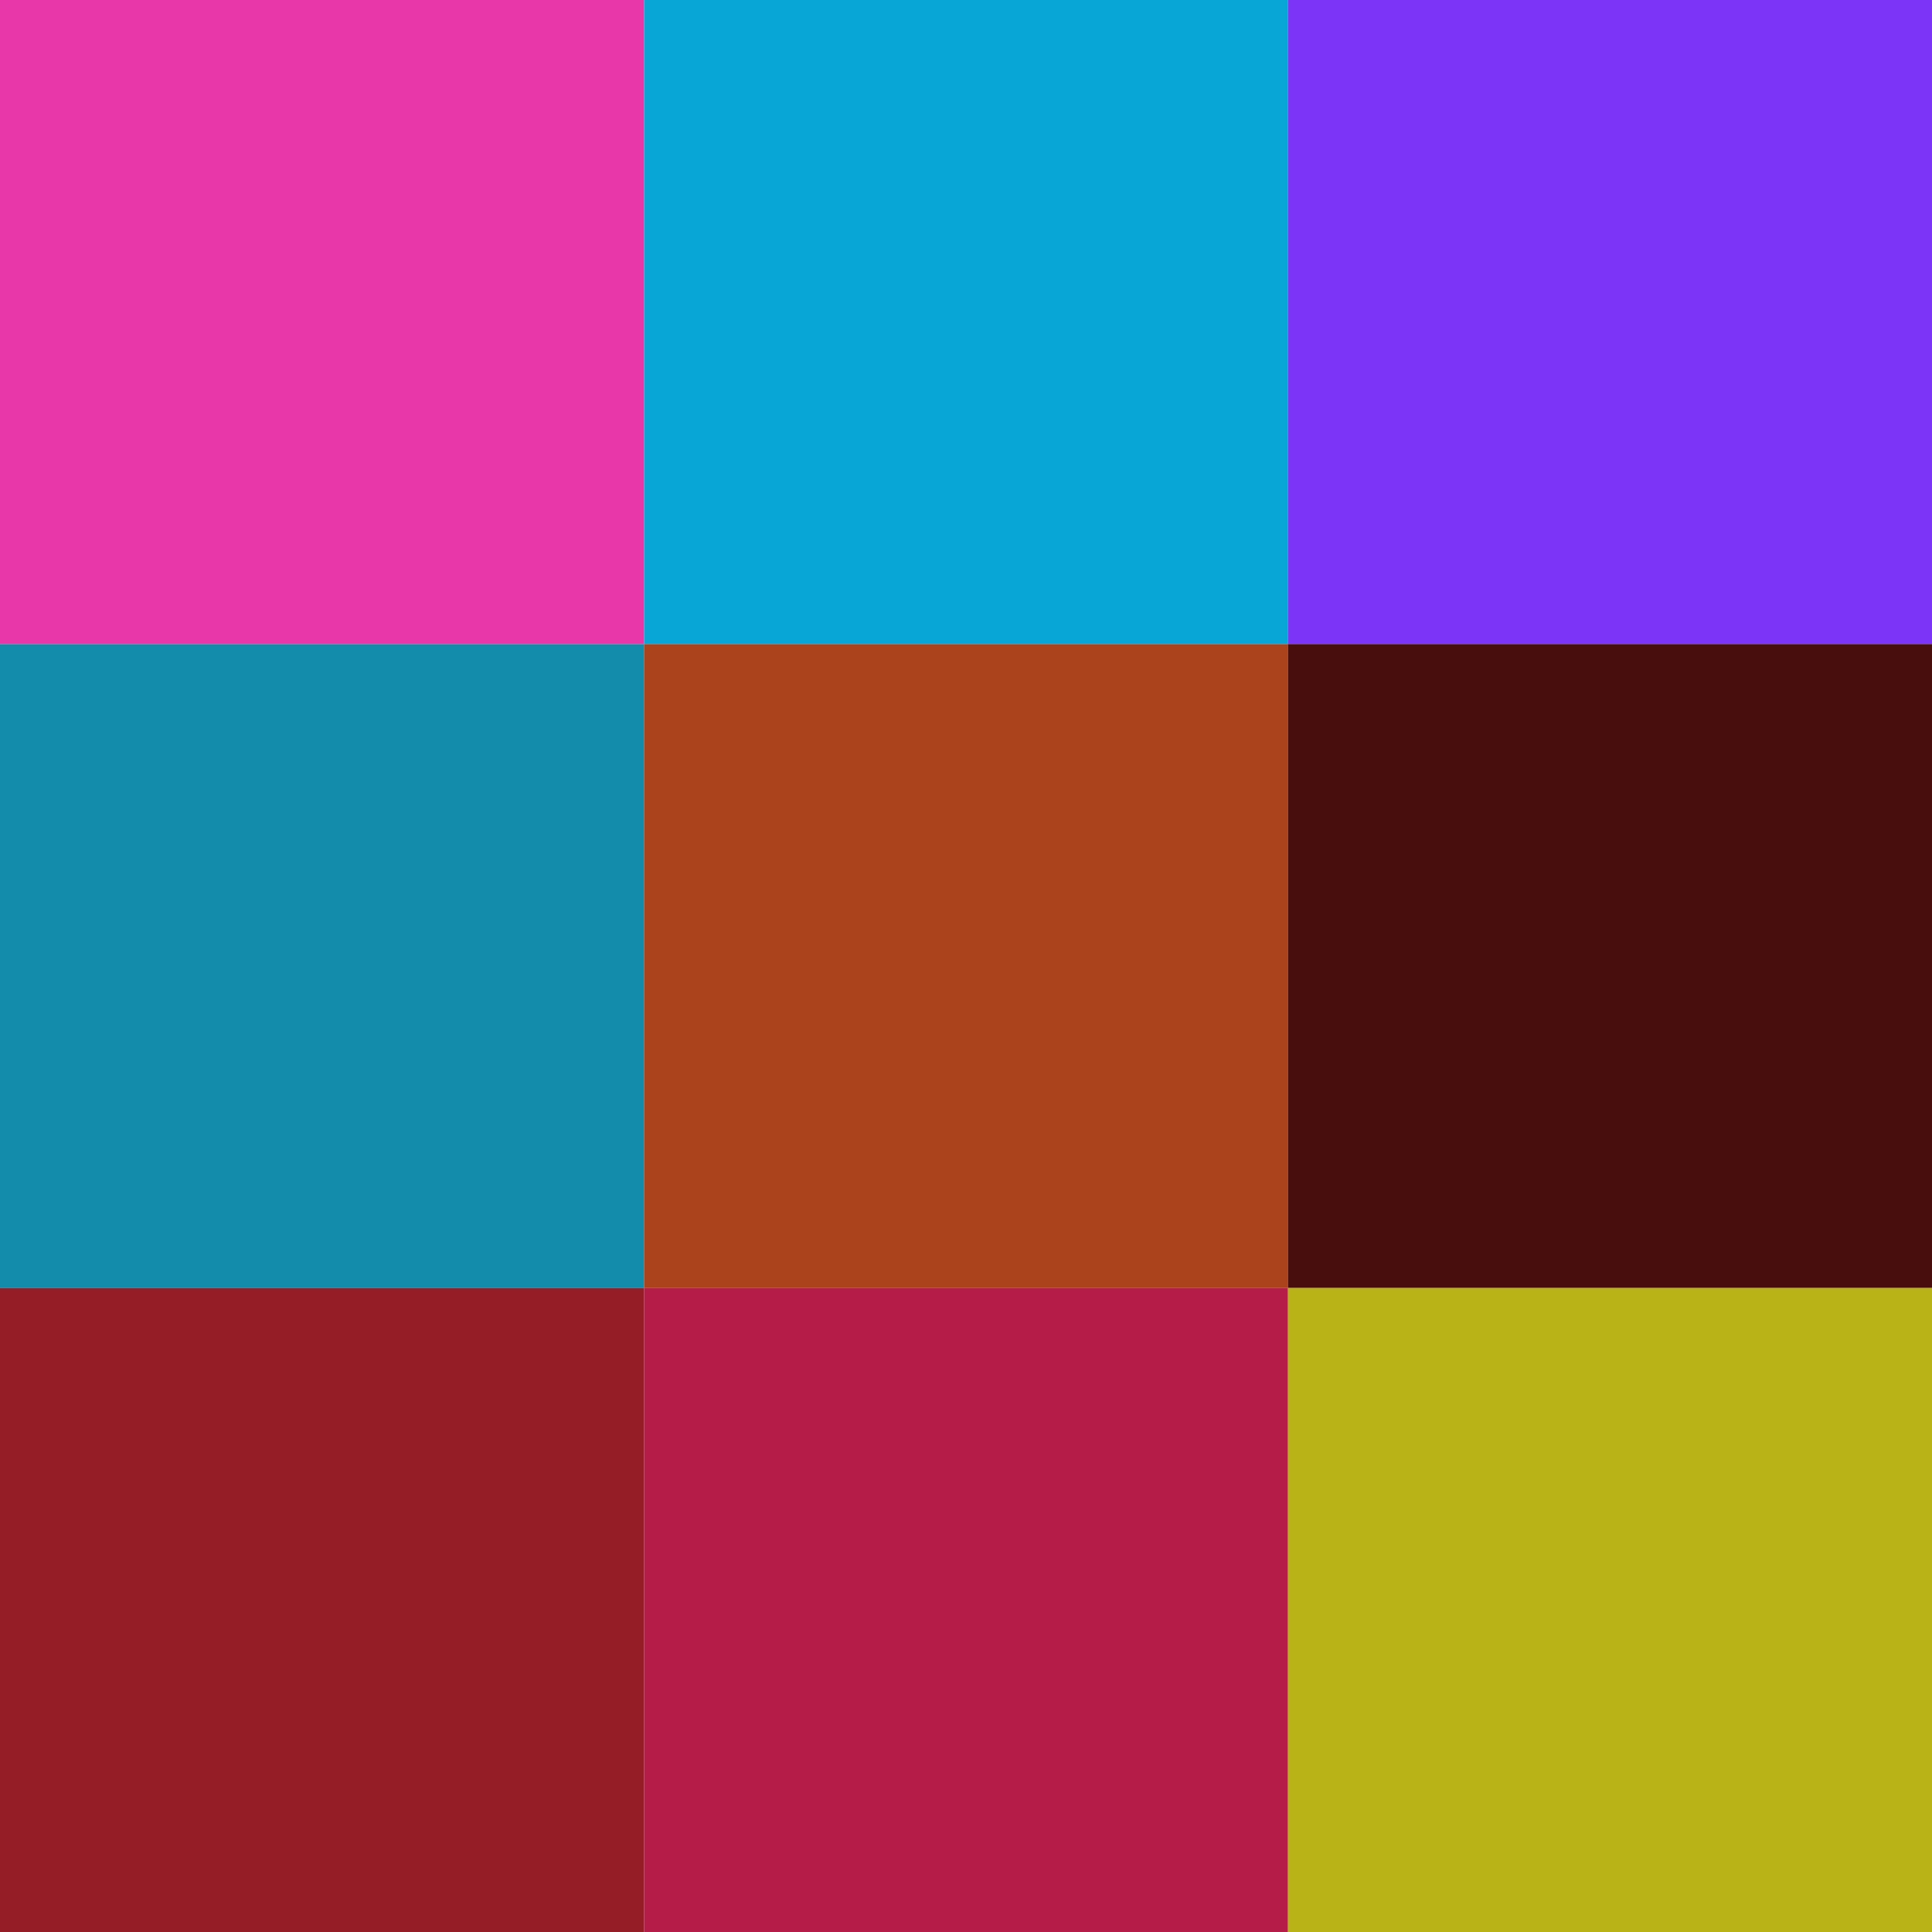
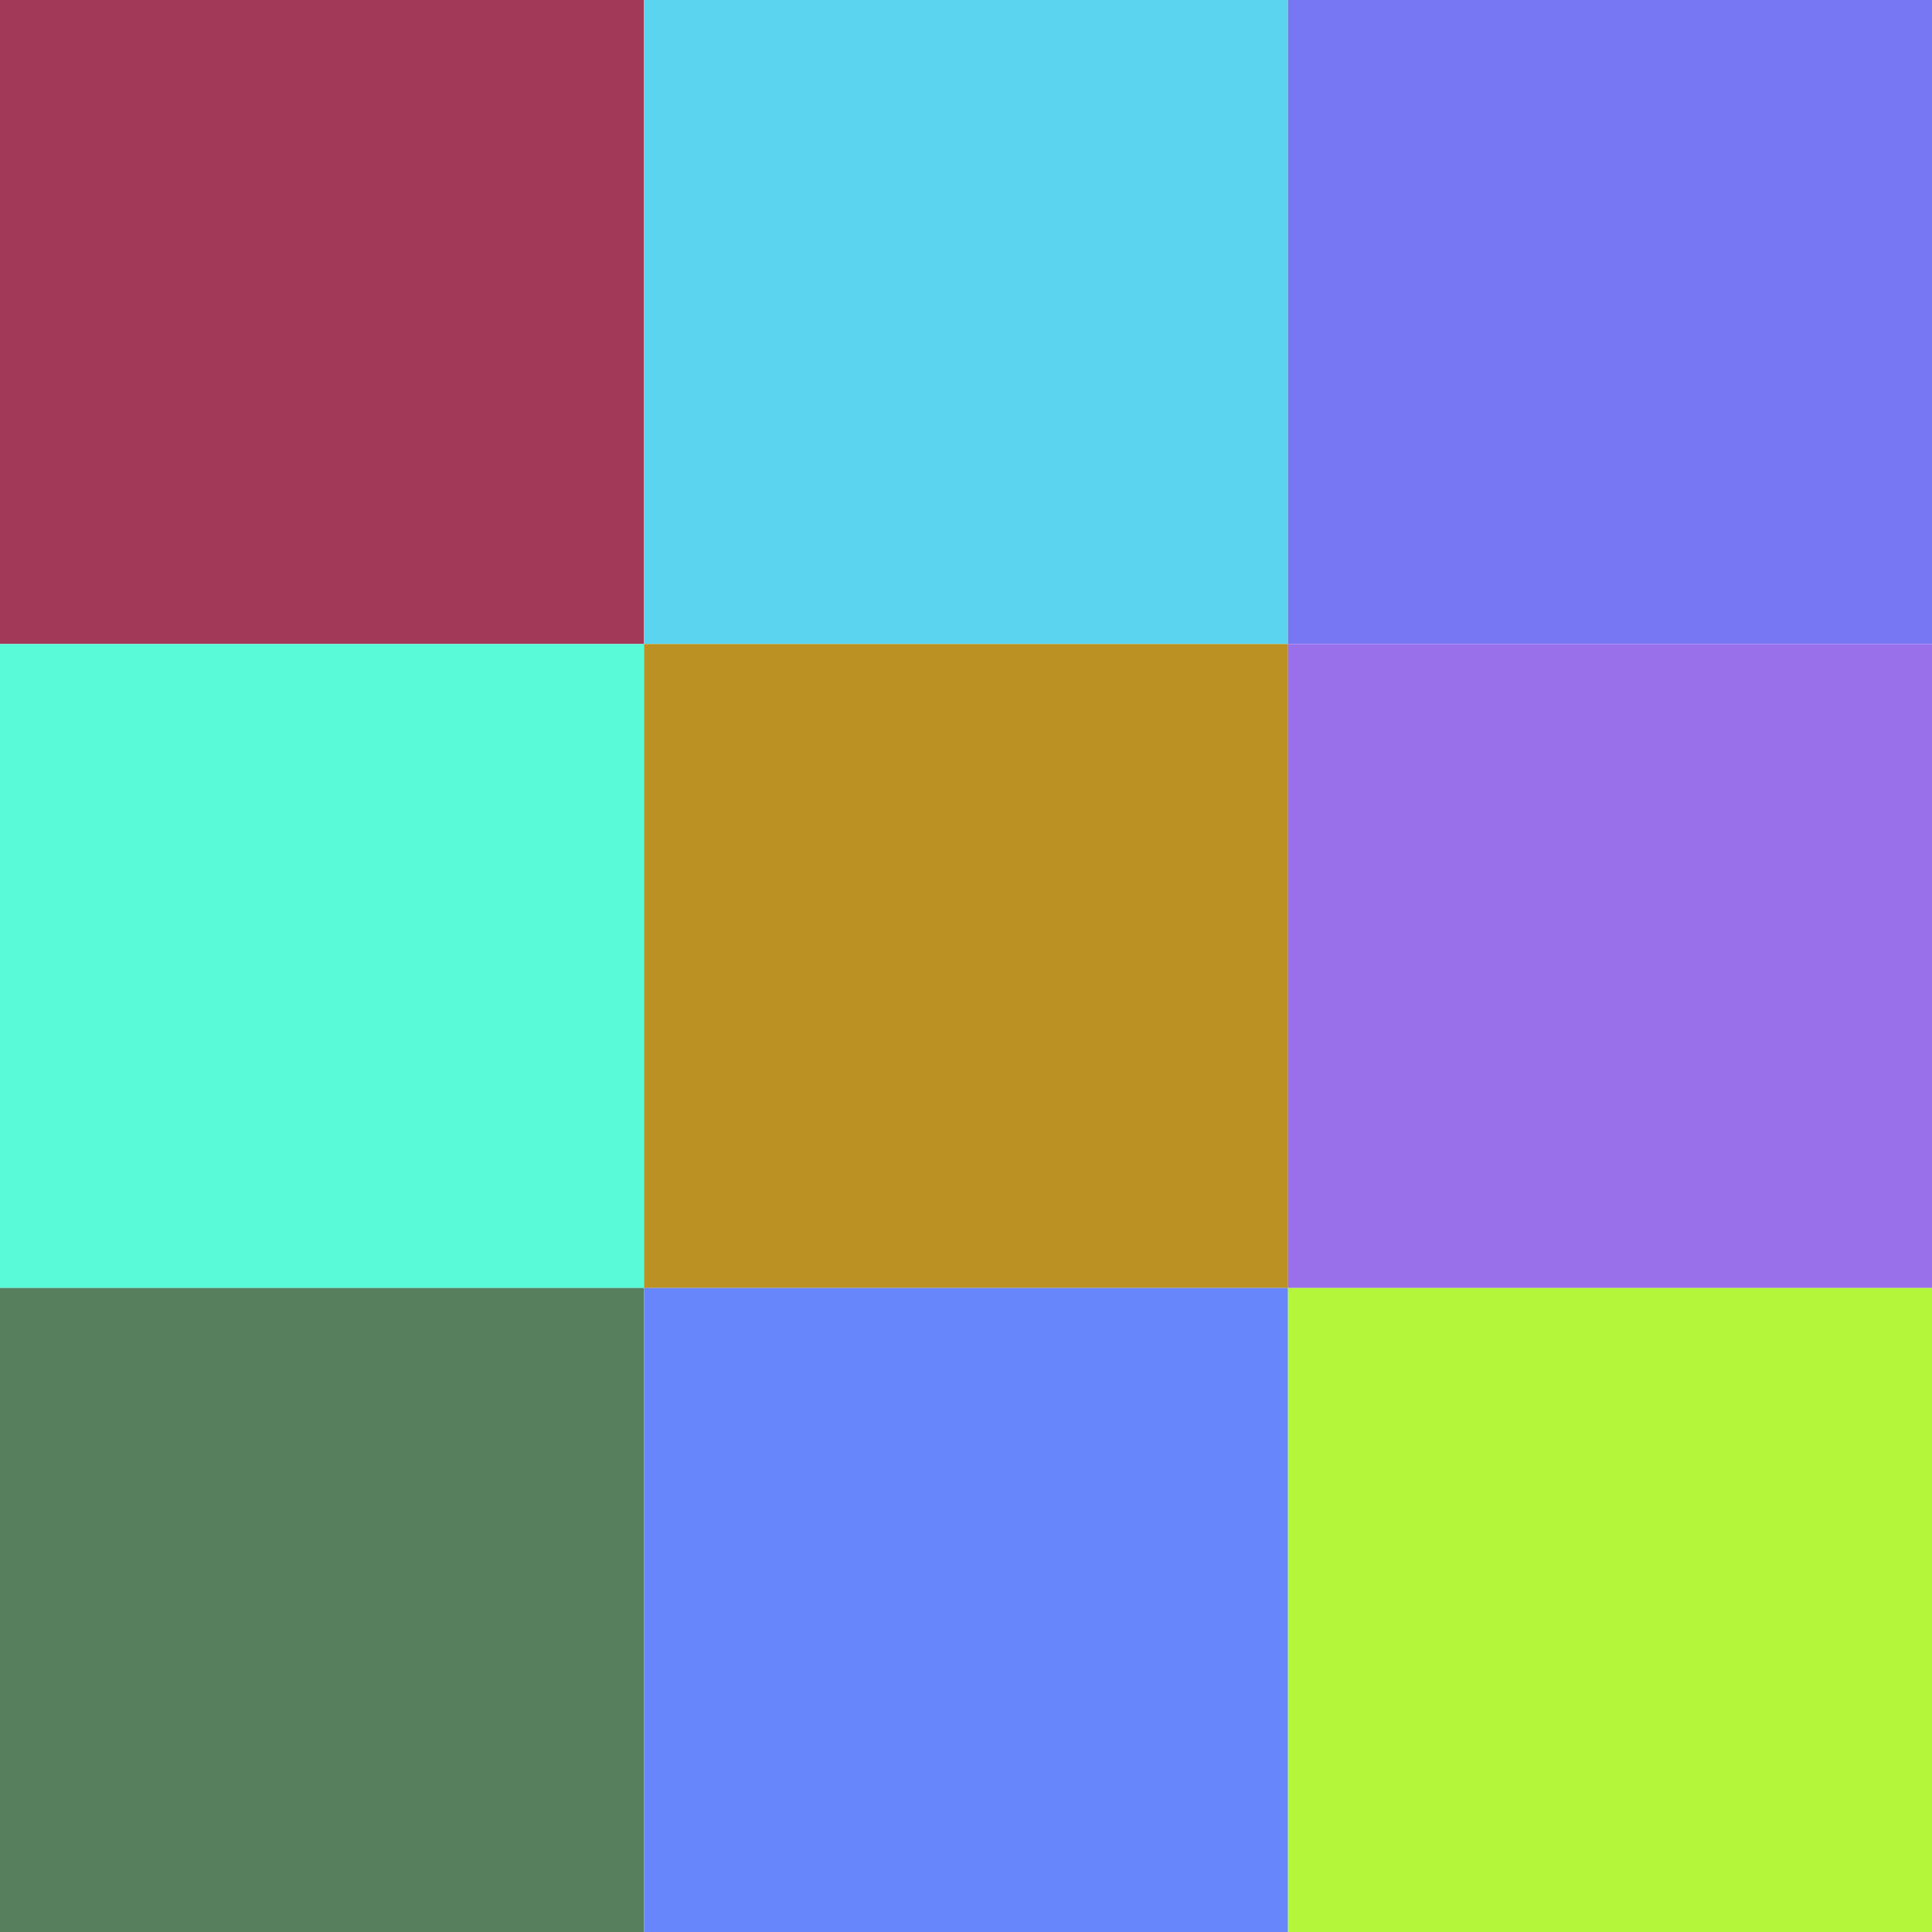
<svg xmlns="http://www.w3.org/2000/svg" width="32" height="32" viewBox="0 0 32 32">
-   <rect x="0" y="0" width="10.667" height="10.667" fill="#e737a8" />
-   <rect x="10.667" y="0" width="10.667" height="10.667" fill="#08a6d7" />
-   <rect x="21.333" y="0" width="10.667" height="10.667" fill="#7c35f6" />
-   <rect x="0" y="10.667" width="10.667" height="10.667" fill="#138baa" />
-   <rect x="10.667" y="10.667" width="10.667" height="10.667" fill="#ab431c" />
-   <rect x="21.333" y="10.667" width="10.667" height="10.667" fill="#470e0d" />
-   <rect x="0" y="21.333" width="10.667" height="10.667" fill="#951d26" />
-   <rect x="10.667" y="21.333" width="10.667" height="10.667" fill="#b61c48" />
-   <rect x="21.333" y="21.333" width="10.667" height="10.667" fill="#b9b318" />
+   <rect x="0" y="0" width="10.667" height="10.667" fill="#a13a58" />
+   <rect x="10.667" y="0" width="10.667" height="10.667" fill="#5bd4f0" />
+   <rect x="21.333" y="0" width="10.667" height="10.667" fill="#7777f4" />
+   <rect x="0" y="10.667" width="10.667" height="10.667" fill="#59fad8" />
+   <rect x="10.667" y="10.667" width="10.667" height="10.667" fill="#ba9122" />
+   <rect x="21.333" y="10.667" width="10.667" height="10.667" fill="#9a70ea" />
+   <rect x="0" y="21.333" width="10.667" height="10.667" fill="#577f5e" />
+   <rect x="10.667" y="21.333" width="10.667" height="10.667" fill="#6786fc" />
+   <rect x="21.333" y="21.333" width="10.667" height="10.667" fill="#b4f73a" />
</svg>
